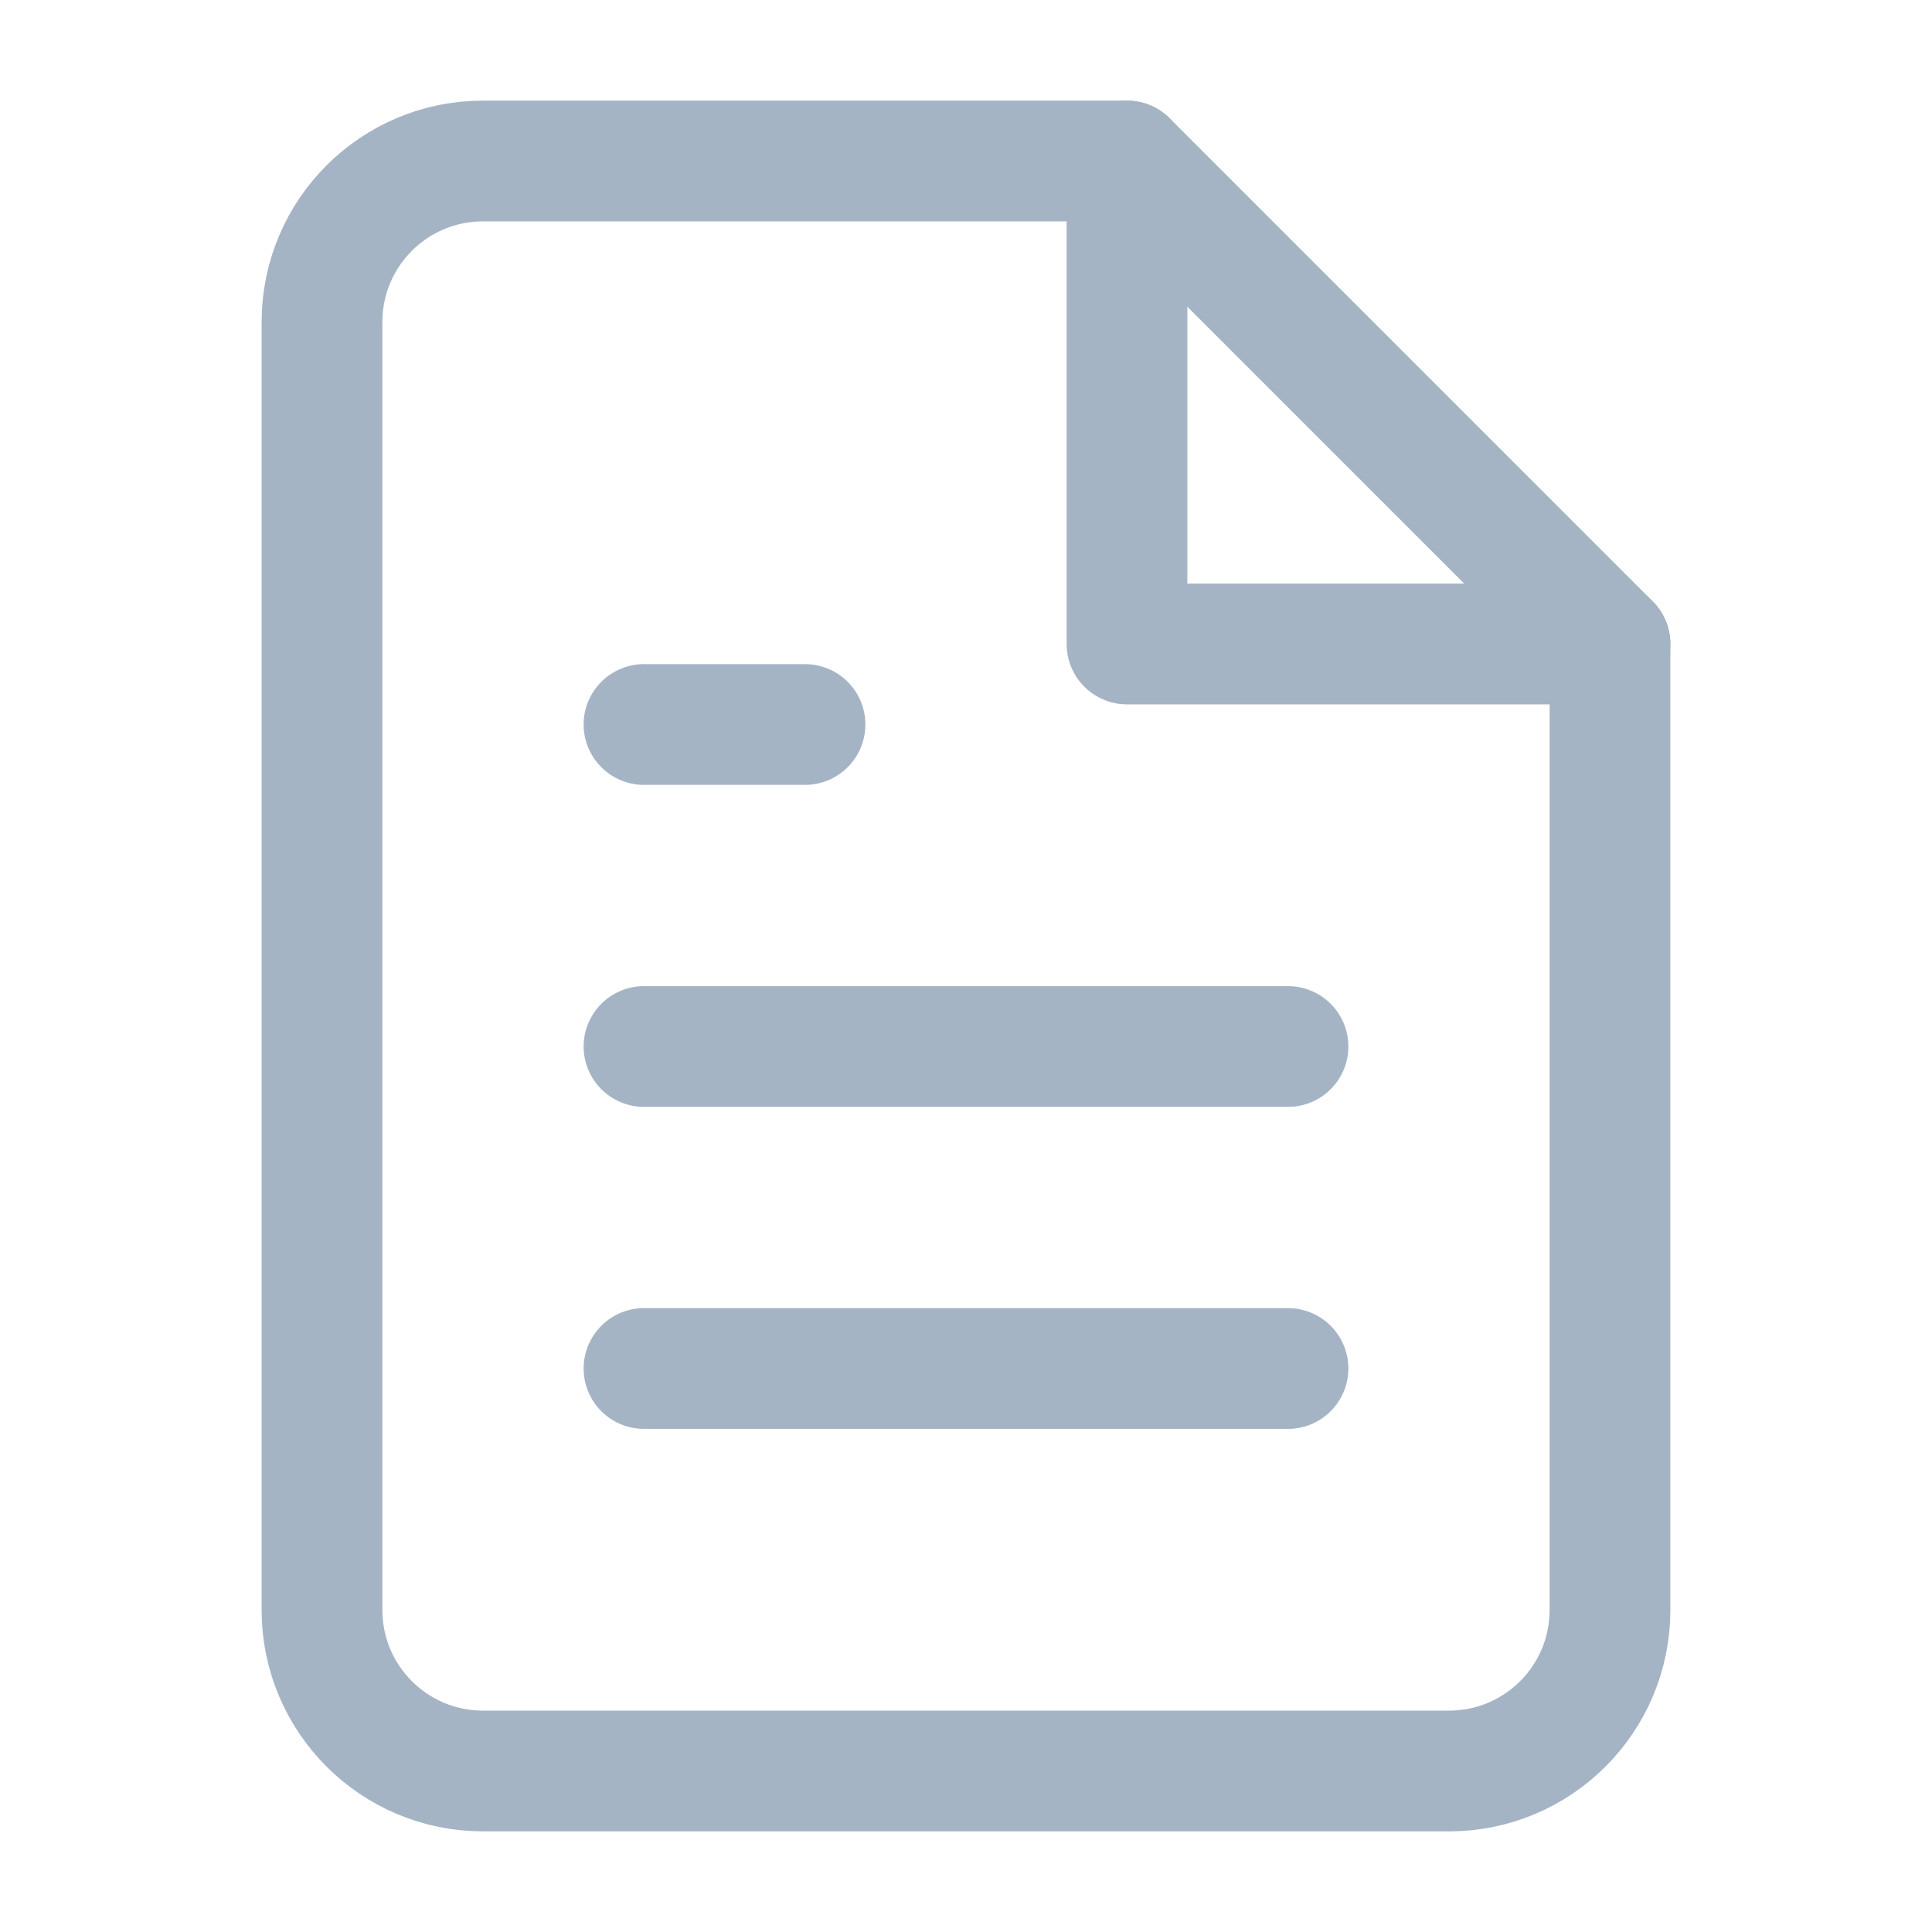
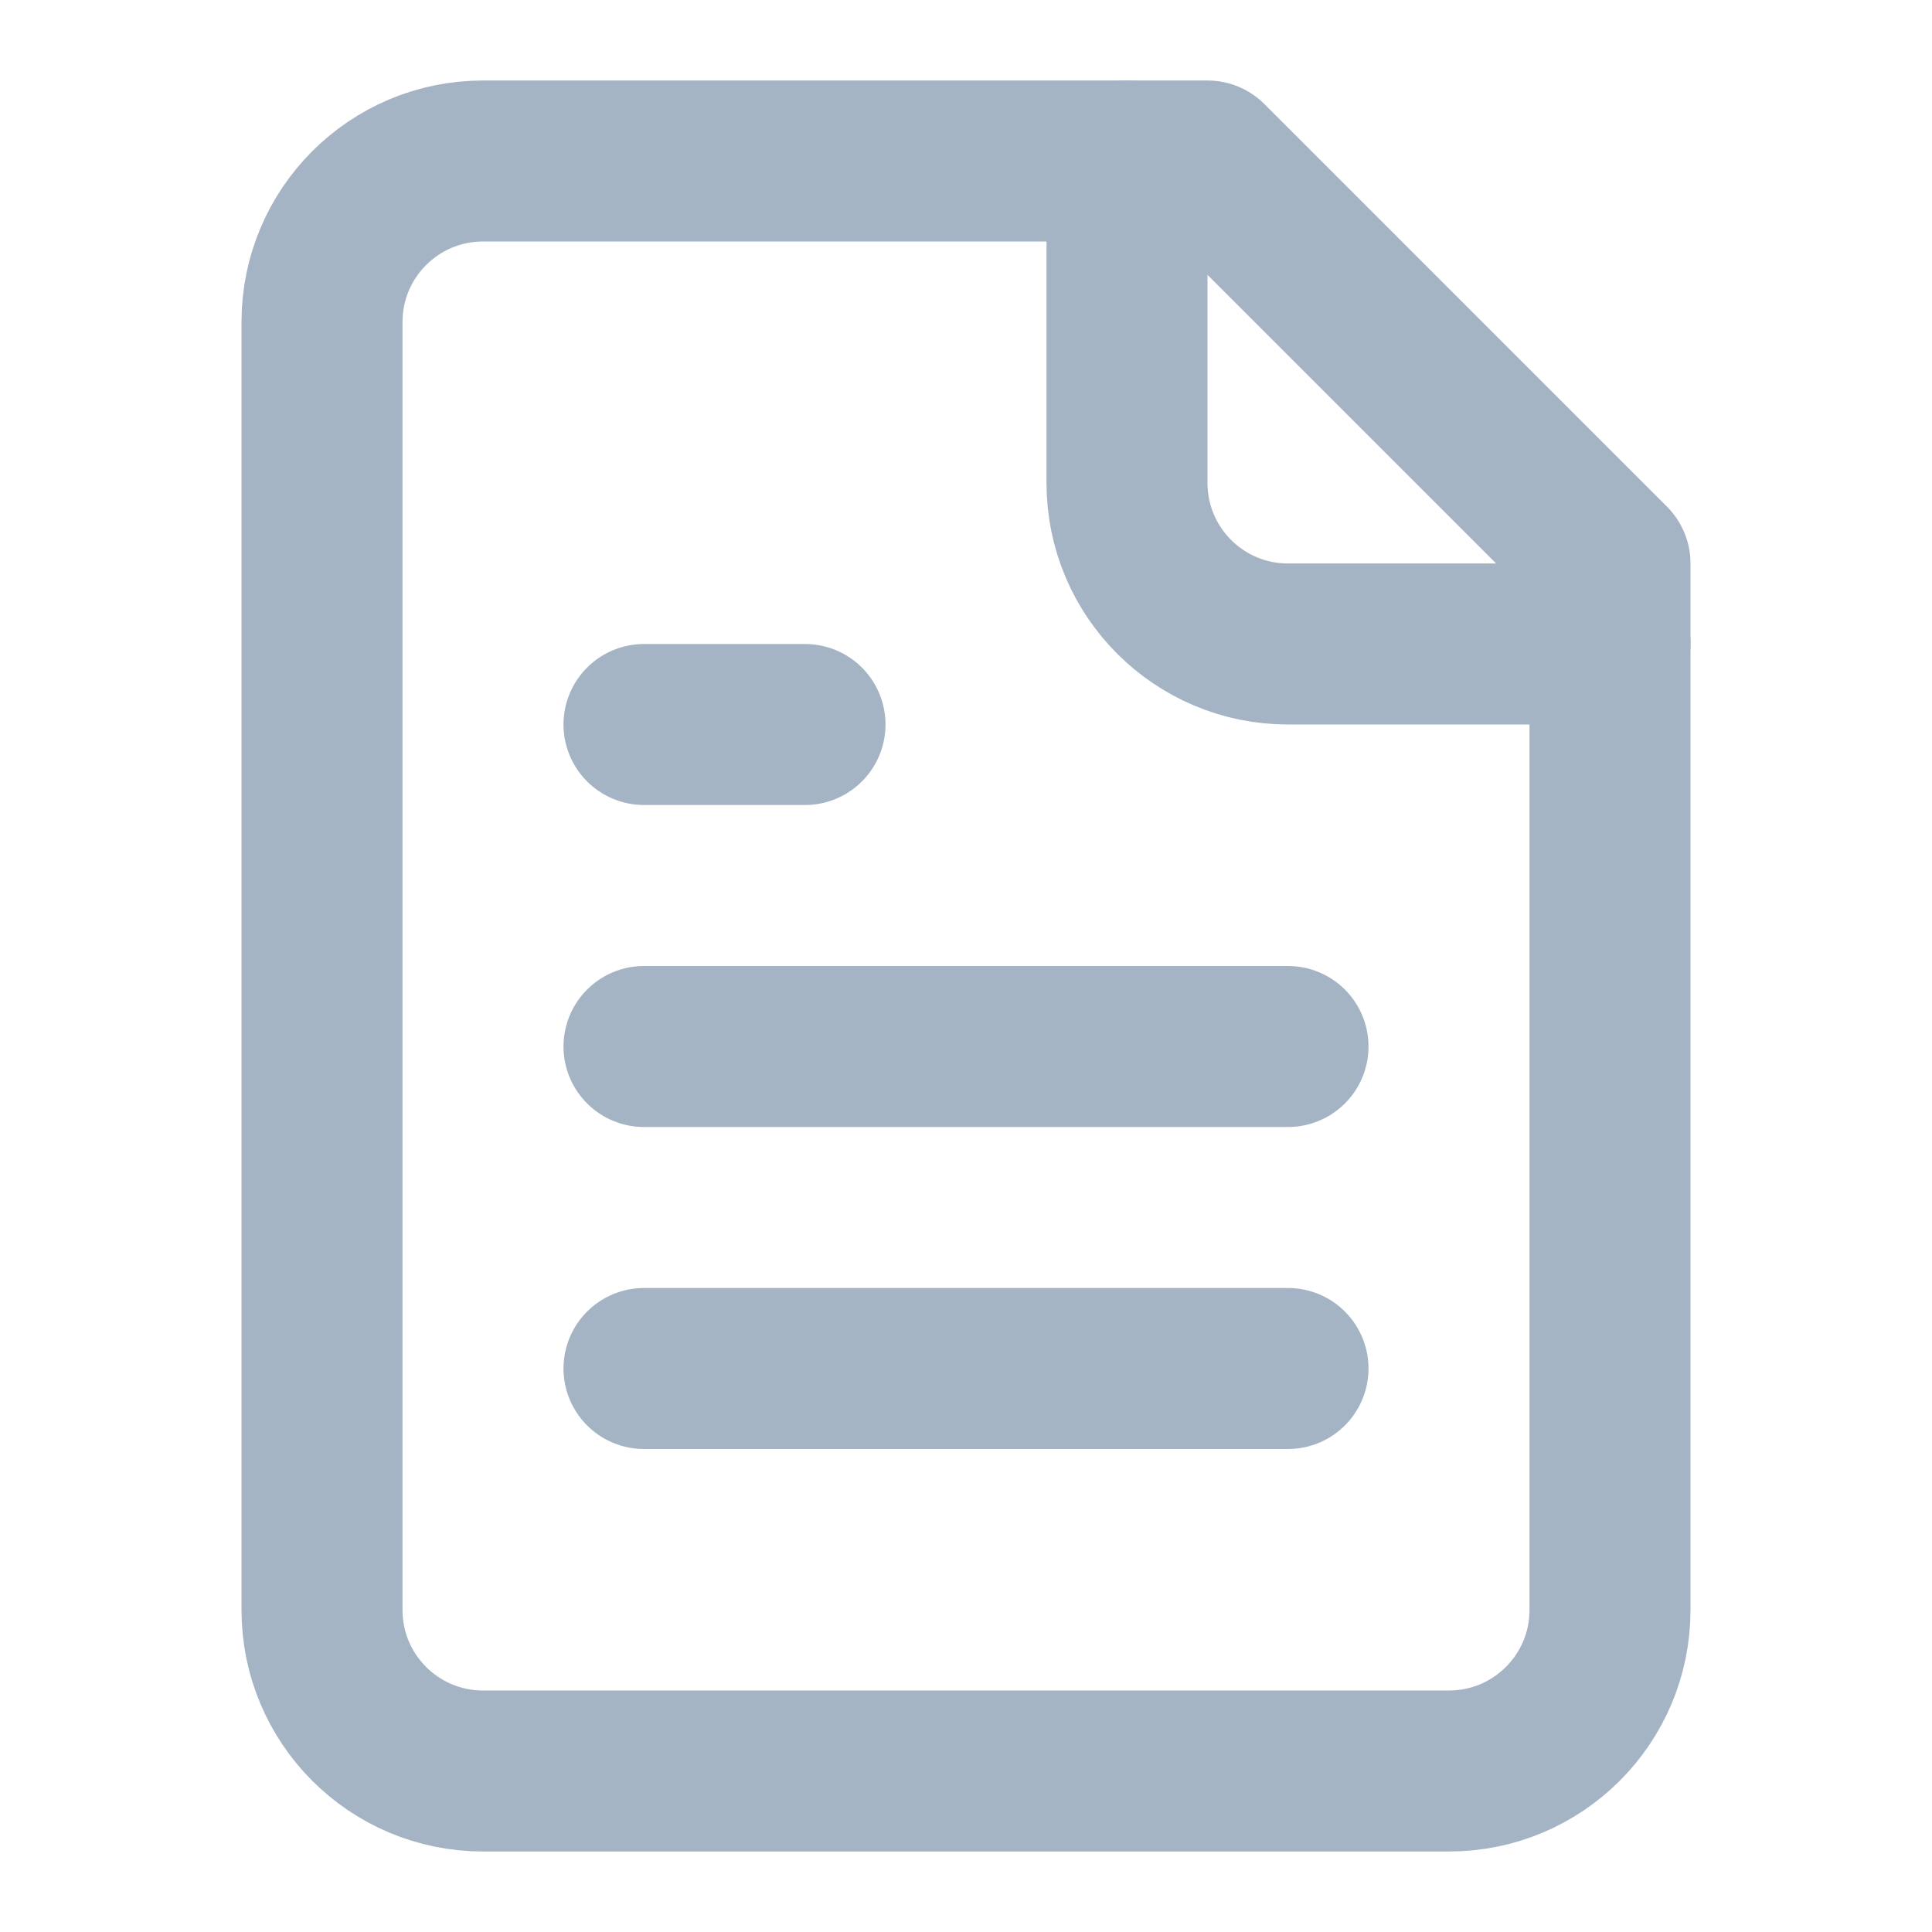
- <svg xmlns="http://www.w3.org/2000/svg" viewBox="0 0 24 24" fill="none" stroke="#a5b4c4" stroke-width="1.5" stroke-linecap="round" stroke-linejoin="round">
-   <path d="M14 2H6a2 2 0 0 0-2 2v16a2 2 0 0 0 2 2h12a2 2 0 0 0 2-2V8z" />
-   <polyline points="14 2 14 8 20 8" />
-   <line x1="16" y1="13" x2="8" y2="13" />
-   <line x1="16" y1="17" x2="8" y2="17" />
-   <polyline points="10 9 9 9 8 9" />
+ <svg xmlns="http://www.w3.org/2000/svg" viewBox="0 0 24 24" fill="none" stroke="#a5b4c4" stroke-width="2" stroke-linecap="round" stroke-linejoin="round">
+   <path d="M15 2H6a2 2 0 0 0-2 2v16a2 2 0 0 0 2 2h12a2 2 0 0 0 2-2V7Z" />
+   <path d="M14 2v4a2 2 0 0 0 2 2h4" />
+   <path d="M10 9H8" />
+   <path d="M16 13H8" />
+   <path d="M16 17H8" />
</svg>
